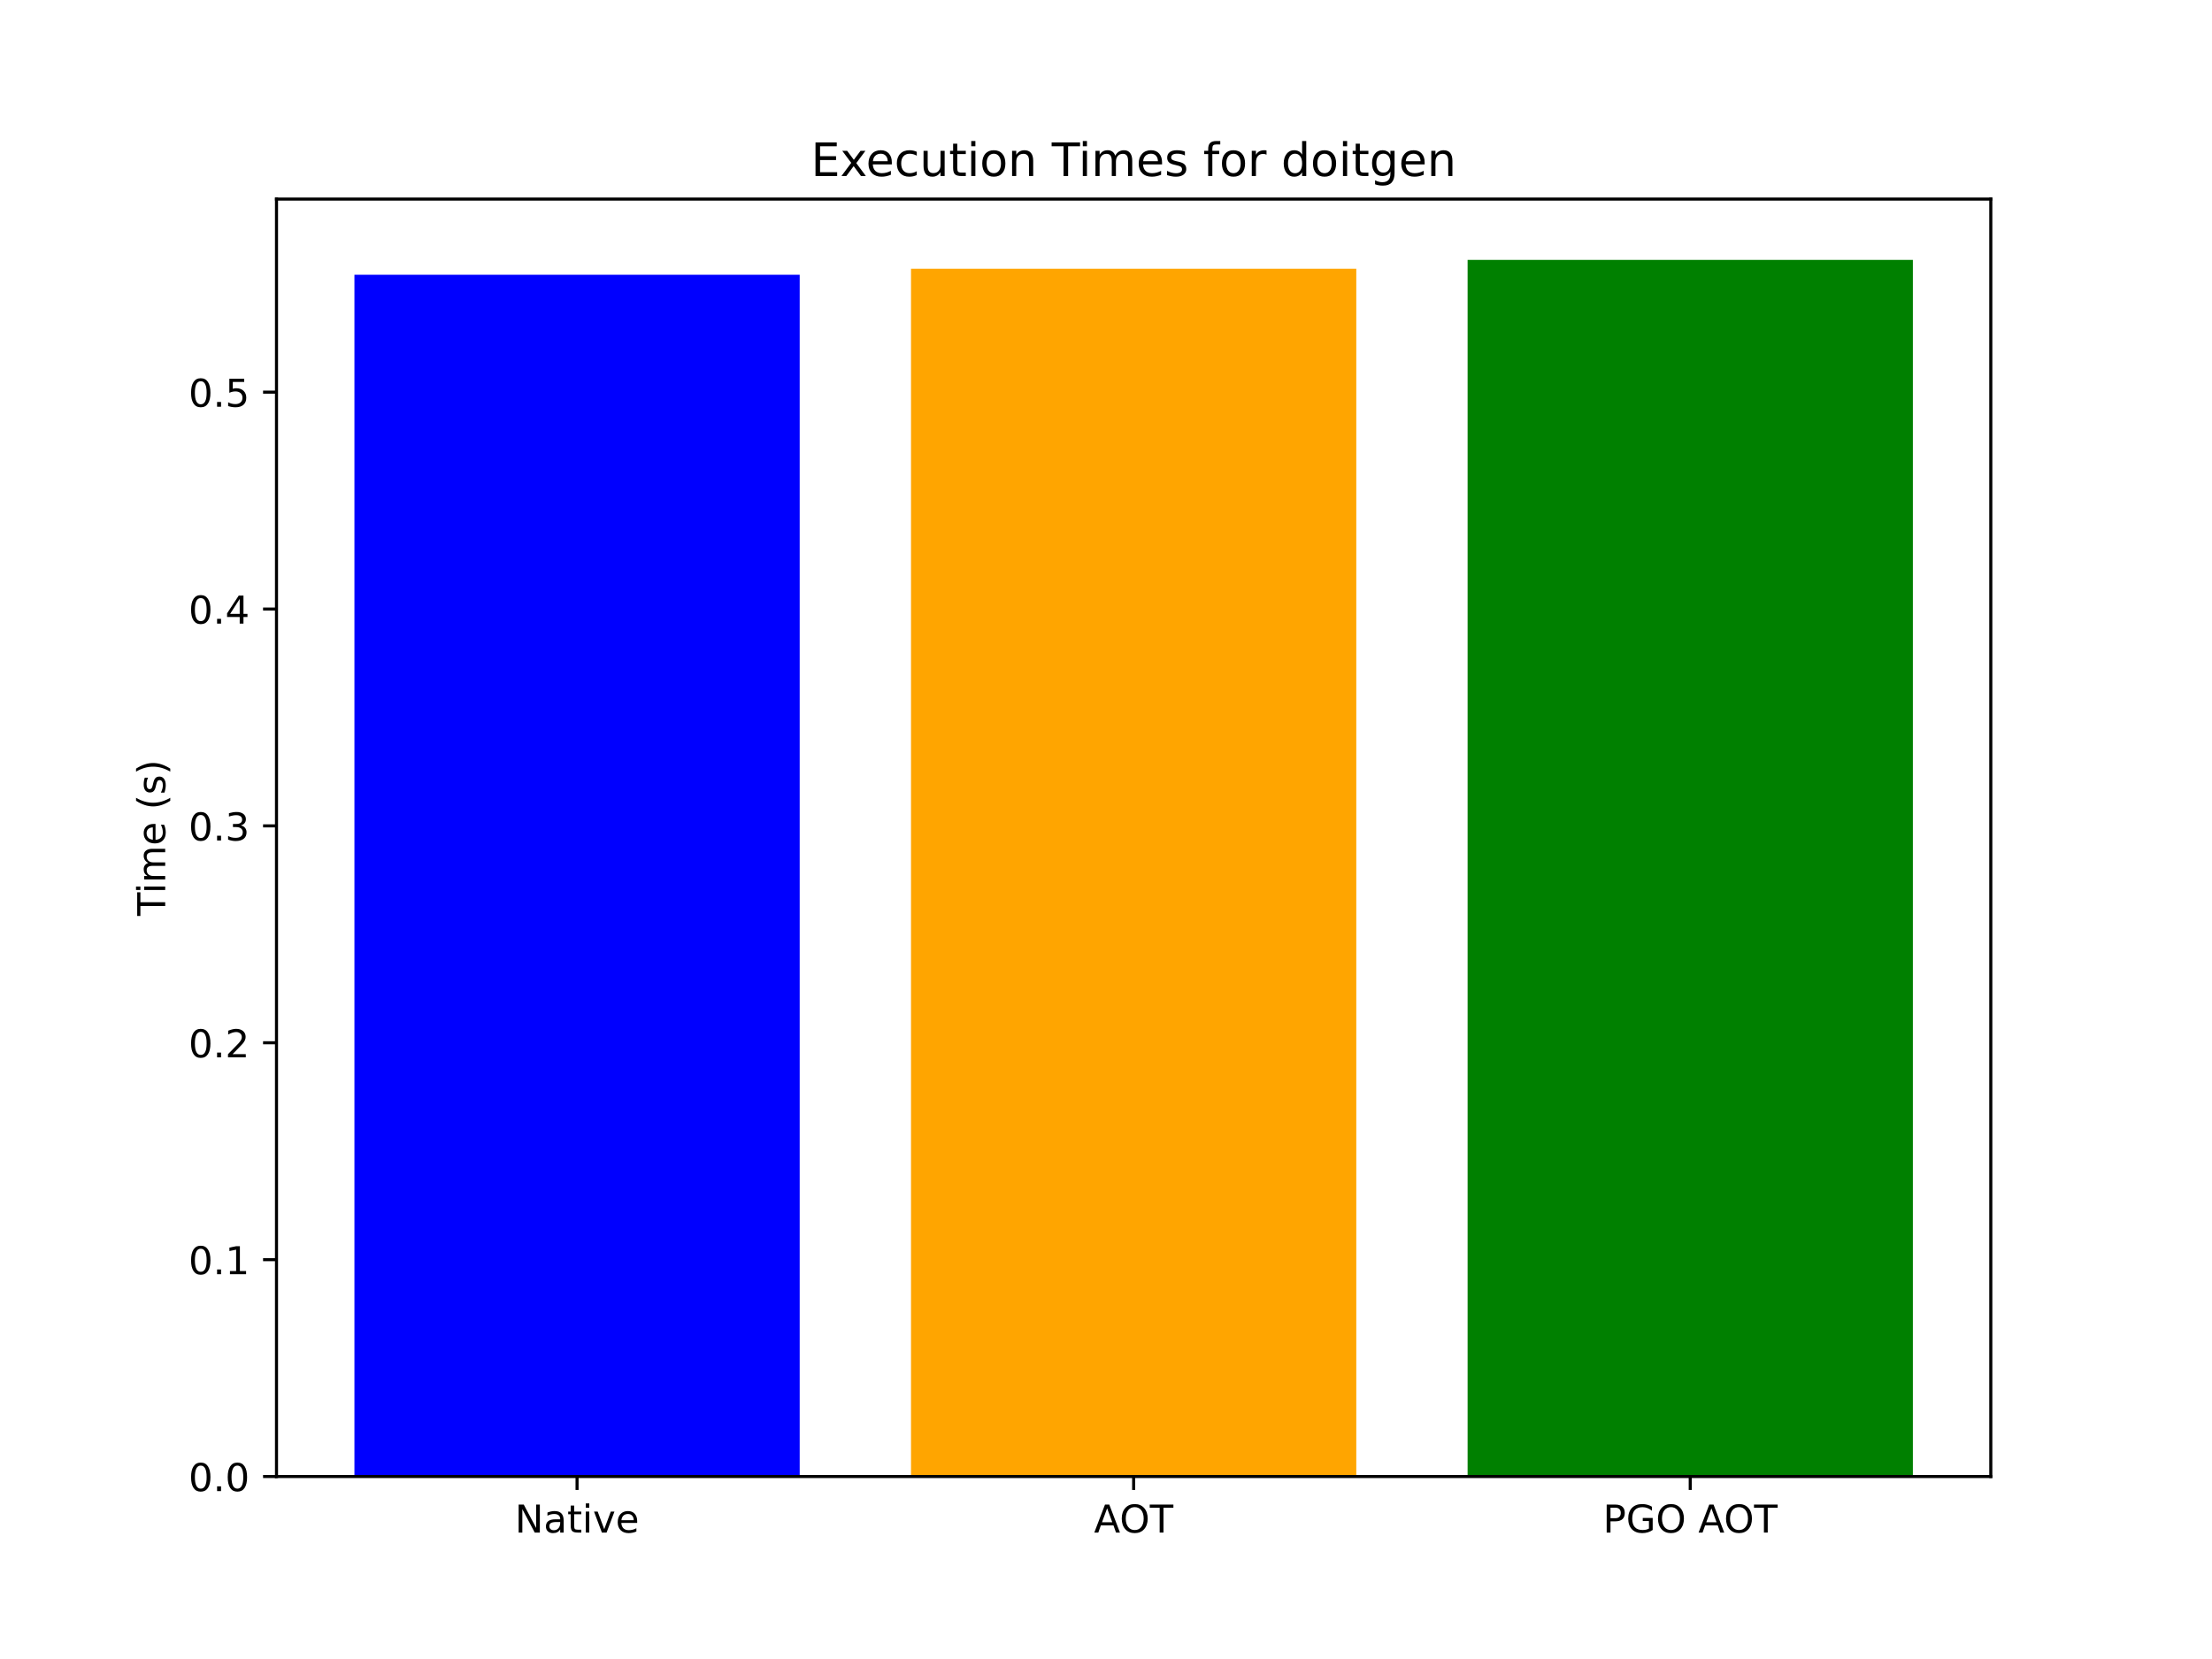
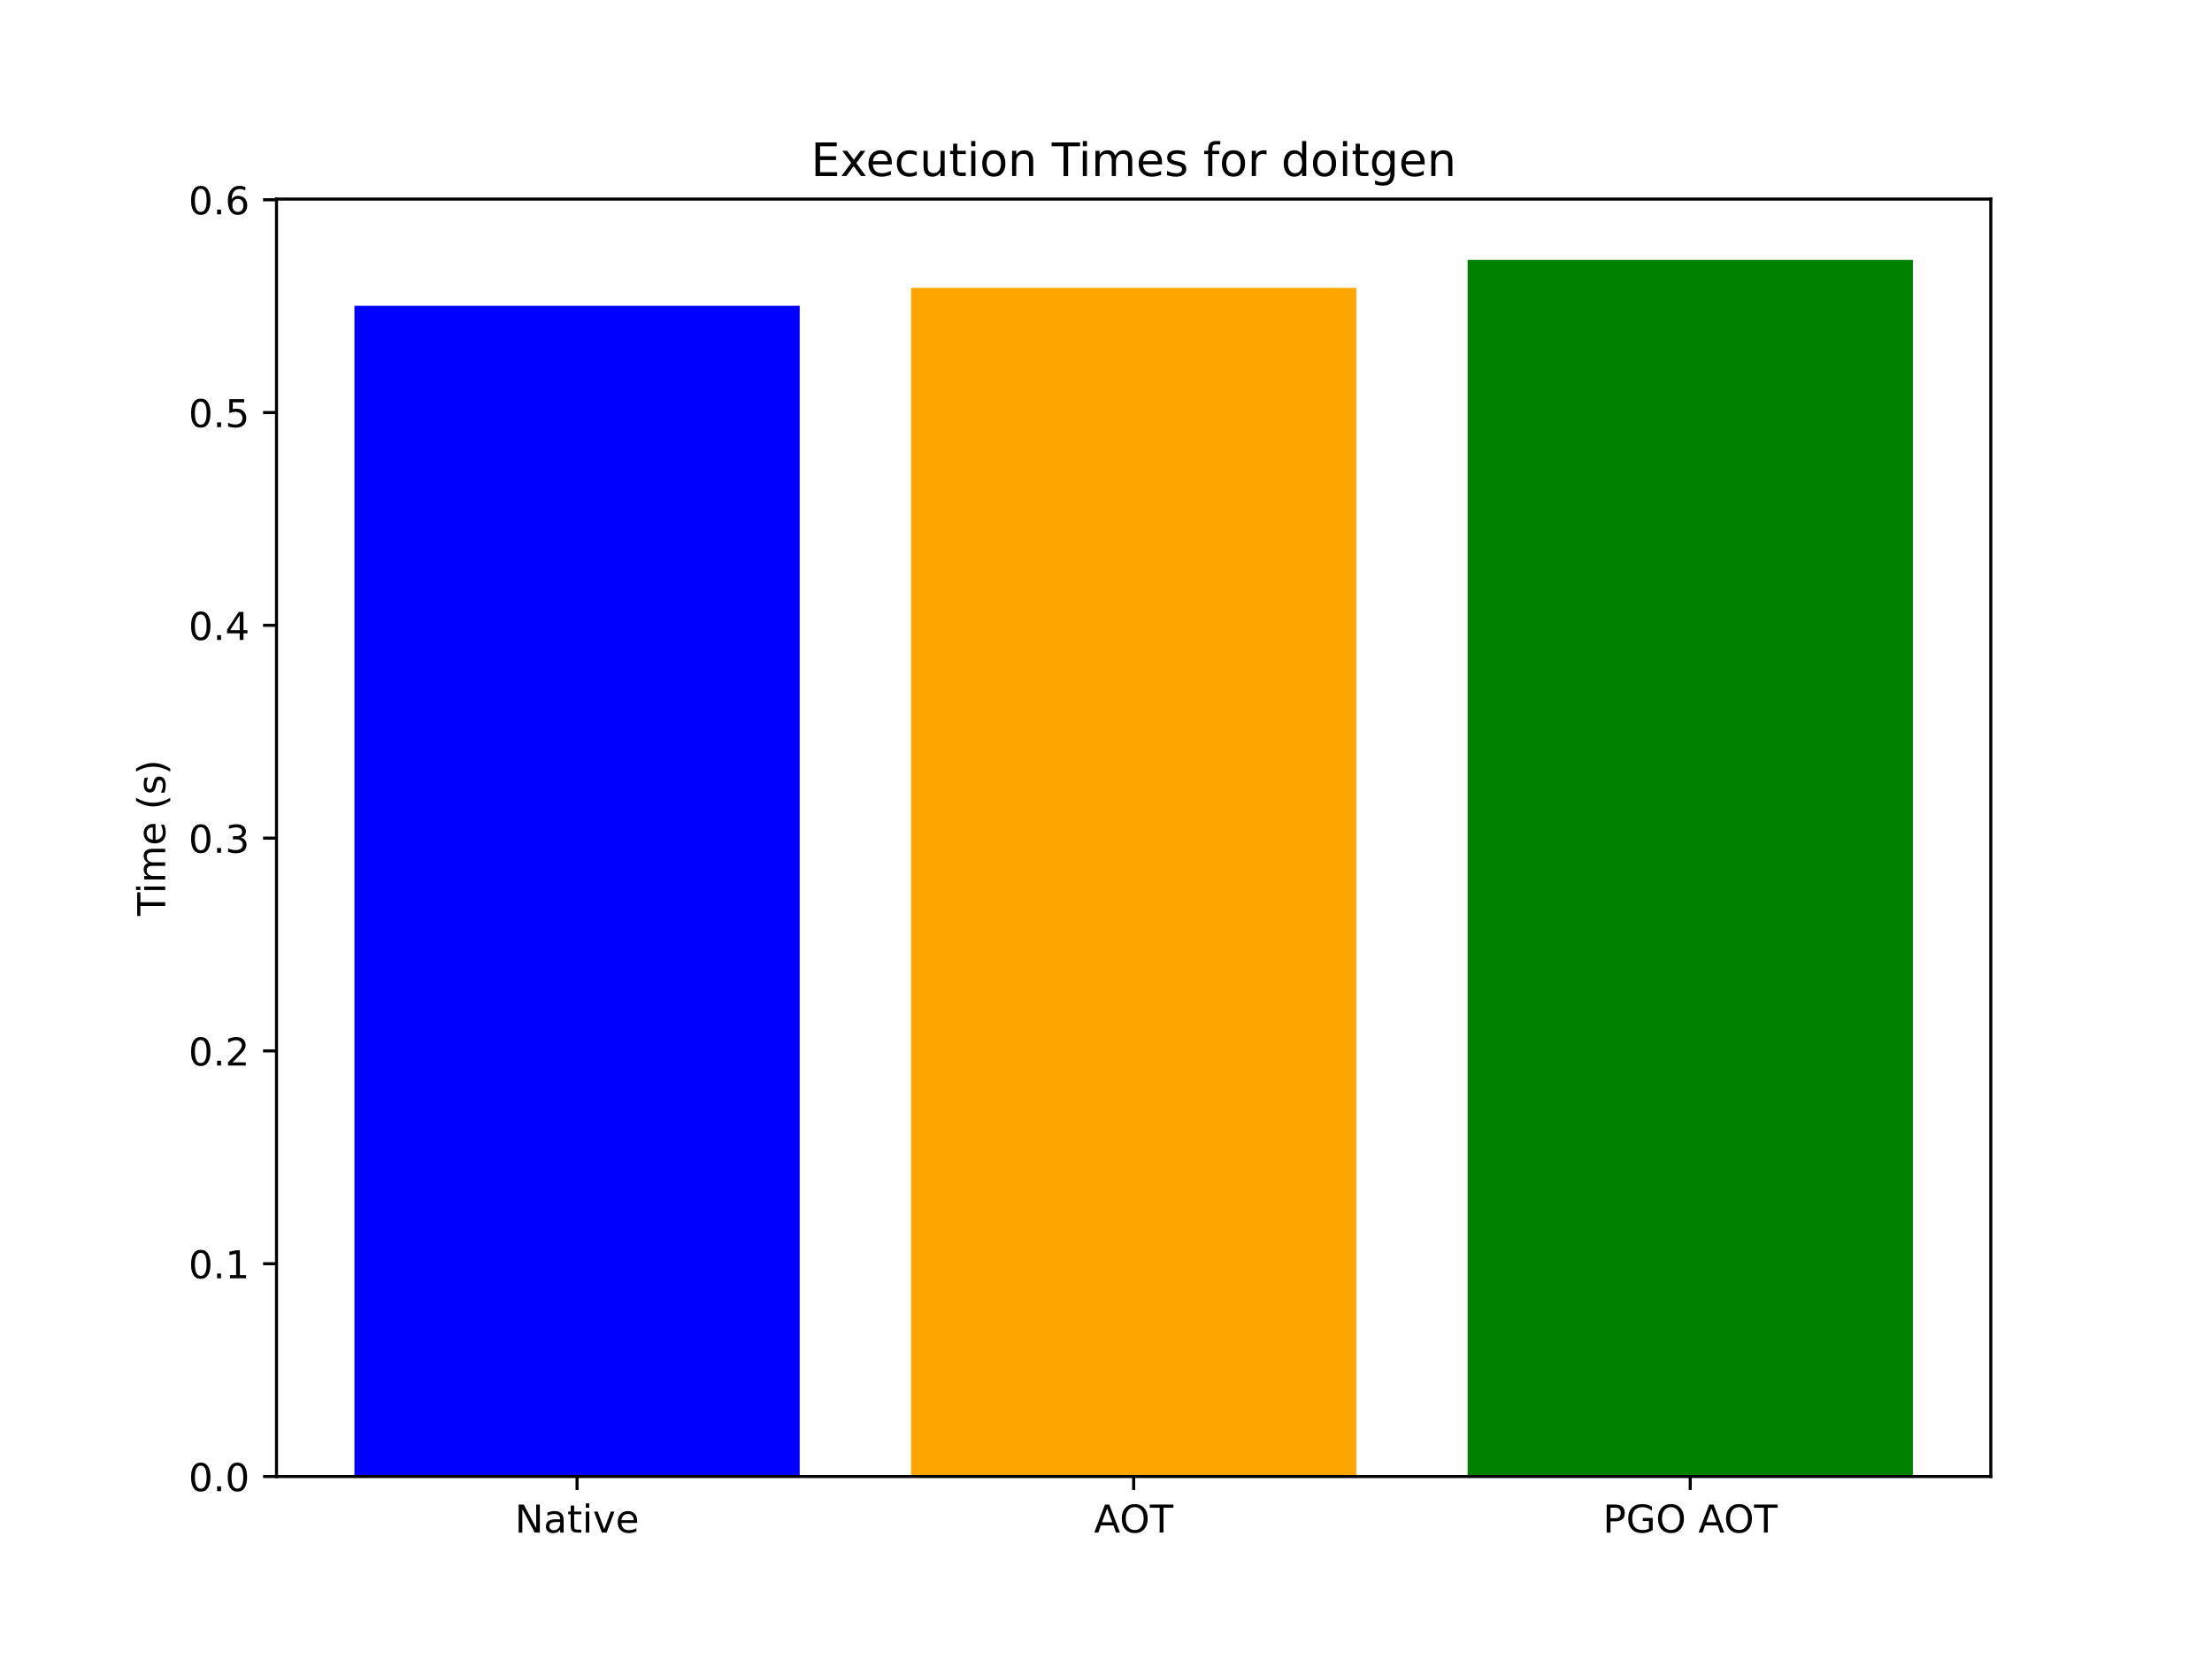
<svg xmlns="http://www.w3.org/2000/svg" xmlns:xlink="http://www.w3.org/1999/xlink" width="576pt" height="432pt" viewBox="0 0 576 432" version="1.1">
  <defs>
    <style type="text/css">*{stroke-linejoin: round; stroke-linecap: butt}</style>
  </defs>
  <g id="figure_1">
    <g id="patch_1">
      <path d="M 0 432  L 576 432  L 576 0  L 0 0  z " style="fill: #ffffff" />
    </g>
    <g id="axes_1">
      <g id="patch_2">
        <path d="M 72 384.48  L 518.4 384.48  L 518.4 51.84  L 72 51.84  z " style="fill: #ffffff" />
      </g>
      <g id="patch_3">
-         <path d="M 92.291 384.48  L 208.239 384.48  L 208.239 71.554  L 92.291 71.554  z " clip-path="url(#pb4a38402ab)" style="fill: #0000ff" />
+         <path d="M 92.291 384.48  L 208.239 384.48  L 208.239 79.634  L 92.291 79.634  z " clip-path="url(#p93e7a63135)" style="fill: #0000ff" />
      </g>
      <g id="patch_4">
-         <path d="M 237.226 384.48  L 353.174 384.48  L 353.174 69.987  L 237.226 69.987  z " clip-path="url(#pb4a38402ab)" style="fill: #ffa500" />
+         <path d="M 237.226 384.48  L 353.174 384.48  L 353.174 74.958  L 237.226 74.958  z " clip-path="url(#p93e7a63135)" style="fill: #ffa500" />
      </g>
      <g id="patch_5">
-         <path d="M 382.161 384.48  L 498.109 384.48  L 498.109 67.68  L 382.161 67.68  z " clip-path="url(#pb4a38402ab)" style="fill: #008000" />
+         <path d="M 382.161 384.48  L 498.109 384.48  L 498.109 67.68  L 382.161 67.68  z " clip-path="url(#p93e7a63135)" style="fill: #008000" />
      </g>
      <g id="matplotlib.axis_1">
        <g id="xtick_1">
          <g id="line2d_1">
            <defs>
-               <path id="m48b7e421e7" d="M 0 0  L 0 3.5  " style="stroke: #000000; stroke-width: 0.8" />
+               <path id="m0614cc5754" d="M 0 0  L 0 3.5  " style="stroke: #000000; stroke-width: 0.8" />
            </defs>
            <g>
-               <use xlink:href="#m48b7e421e7" x="150.265" y="384.48" style="stroke: #000000; stroke-width: 0.8" />
+               <use xlink:href="#m0614cc5754" x="150.265" y="384.48" style="stroke: #000000; stroke-width: 0.8" />
            </g>
          </g>
          <g id="text_1">
            <g transform="translate(134.0751 399.0784) scale(0.1 -0.1)">
              <defs>
                <path id="DejaVuSans-4e" d="M 628 4666  L 1478 4666  L 3547 763  L 3547 4666  L 4159 4666  L 4159 0  L 3309 0  L 1241 3903  L 1241 0  L 628 0  L 628 4666  z " transform="scale(0.015625)" />
                <path id="DejaVuSans-61" d="M 2194 1759  Q 1497 1759 1228 1600  Q 959 1441 959 1056  Q 959 750 1161 570  Q 1363 391 1709 391  Q 2188 391 2477 730  Q 2766 1069 2766 1631  L 2766 1759  L 2194 1759  z M 3341 1997  L 3341 0  L 2766 0  L 2766 531  Q 2569 213 2275 61  Q 1981 -91 1556 -91  Q 1019 -91 701 211  Q 384 513 384 1019  Q 384 1609 779 1909  Q 1175 2209 1959 2209  L 2766 2209  L 2766 2266  Q 2766 2663 2505 2880  Q 2244 3097 1772 3097  Q 1472 3097 1187 3025  Q 903 2953 641 2809  L 641 3341  Q 956 3463 1253 3523  Q 1550 3584 1831 3584  Q 2591 3584 2966 3190  Q 3341 2797 3341 1997  z " transform="scale(0.015625)" />
                <path id="DejaVuSans-74" d="M 1172 4494  L 1172 3500  L 2356 3500  L 2356 3053  L 1172 3053  L 1172 1153  Q 1172 725 1289 603  Q 1406 481 1766 481  L 2356 481  L 2356 0  L 1766 0  Q 1100 0 847 248  Q 594 497 594 1153  L 594 3053  L 172 3053  L 172 3500  L 594 3500  L 594 4494  L 1172 4494  z " transform="scale(0.015625)" />
                <path id="DejaVuSans-69" d="M 603 3500  L 1178 3500  L 1178 0  L 603 0  L 603 3500  z M 603 4863  L 1178 4863  L 1178 4134  L 603 4134  L 603 4863  z " transform="scale(0.015625)" />
                <path id="DejaVuSans-76" d="M 191 3500  L 800 3500  L 1894 563  L 2988 3500  L 3597 3500  L 2284 0  L 1503 0  L 191 3500  z " transform="scale(0.015625)" />
                <path id="DejaVuSans-65" d="M 3597 1894  L 3597 1613  L 953 1613  Q 991 1019 1311 708  Q 1631 397 2203 397  Q 2534 397 2845 478  Q 3156 559 3463 722  L 3463 178  Q 3153 47 2828 -22  Q 2503 -91 2169 -91  Q 1331 -91 842 396  Q 353 884 353 1716  Q 353 2575 817 3079  Q 1281 3584 2069 3584  Q 2775 3584 3186 3129  Q 3597 2675 3597 1894  z M 3022 2063  Q 3016 2534 2758 2815  Q 2500 3097 2075 3097  Q 1594 3097 1305 2825  Q 1016 2553 972 2059  L 3022 2063  z " transform="scale(0.015625)" />
              </defs>
              <use xlink:href="#DejaVuSans-4e" />
              <use xlink:href="#DejaVuSans-61" transform="translate(74.80469 0)" />
              <use xlink:href="#DejaVuSans-74" transform="translate(136.084 0)" />
              <use xlink:href="#DejaVuSans-69" transform="translate(175.293 0)" />
              <use xlink:href="#DejaVuSans-76" transform="translate(203.0762 0)" />
              <use xlink:href="#DejaVuSans-65" transform="translate(262.2559 0)" />
            </g>
          </g>
        </g>
        <g id="xtick_2">
          <g id="line2d_2">
            <g>
-               <use xlink:href="#m48b7e421e7" x="295.2" y="384.48" style="stroke: #000000; stroke-width: 0.8" />
+               <use xlink:href="#m0614cc5754" x="295.2" y="384.48" style="stroke: #000000; stroke-width: 0.8" />
            </g>
          </g>
          <g id="text_2">
            <g transform="translate(284.8773 399.0784) scale(0.1 -0.1)">
              <defs>
                <path id="DejaVuSans-41" d="M 2188 4044  L 1331 1722  L 3047 1722  L 2188 4044  z M 1831 4666  L 2547 4666  L 4325 0  L 3669 0  L 3244 1197  L 1141 1197  L 716 0  L 50 0  L 1831 4666  z " transform="scale(0.015625)" />
                <path id="DejaVuSans-4f" d="M 2522 4238  Q 1834 4238 1429 3725  Q 1025 3213 1025 2328  Q 1025 1447 1429 934  Q 1834 422 2522 422  Q 3209 422 3611 934  Q 4013 1447 4013 2328  Q 4013 3213 3611 3725  Q 3209 4238 2522 4238  z M 2522 4750  Q 3503 4750 4090 4092  Q 4678 3434 4678 2328  Q 4678 1225 4090 567  Q 3503 -91 2522 -91  Q 1538 -91 948 565  Q 359 1222 359 2328  Q 359 3434 948 4092  Q 1538 4750 2522 4750  z " transform="scale(0.015625)" />
                <path id="DejaVuSans-54" d="M -19 4666  L 3928 4666  L 3928 4134  L 2272 4134  L 2272 0  L 1638 0  L 1638 4134  L -19 4134  L -19 4666  z " transform="scale(0.015625)" />
              </defs>
              <use xlink:href="#DejaVuSans-41" />
              <use xlink:href="#DejaVuSans-4f" transform="translate(66.6582 0)" />
              <use xlink:href="#DejaVuSans-54" transform="translate(145.3691 0)" />
            </g>
          </g>
        </g>
        <g id="xtick_3">
          <g id="line2d_3">
            <g>
-               <use xlink:href="#m48b7e421e7" x="440.135" y="384.48" style="stroke: #000000; stroke-width: 0.8" />
+               <use xlink:href="#m0614cc5754" x="440.135" y="384.48" style="stroke: #000000; stroke-width: 0.8" />
            </g>
          </g>
          <g id="text_3">
            <g transform="translate(417.3983 399.0784) scale(0.1 -0.1)">
              <defs>
                <path id="DejaVuSans-50" d="M 1259 4147  L 1259 2394  L 2053 2394  Q 2494 2394 2734 2622  Q 2975 2850 2975 3272  Q 2975 3691 2734 3919  Q 2494 4147 2053 4147  L 1259 4147  z M 628 4666  L 2053 4666  Q 2838 4666 3239 4311  Q 3641 3956 3641 3272  Q 3641 2581 3239 2228  Q 2838 1875 2053 1875  L 1259 1875  L 1259 0  L 628 0  L 628 4666  z " transform="scale(0.015625)" />
                <path id="DejaVuSans-47" d="M 3809 666  L 3809 1919  L 2778 1919  L 2778 2438  L 4434 2438  L 4434 434  Q 4069 175 3628 42  Q 3188 -91 2688 -91  Q 1594 -91 976 548  Q 359 1188 359 2328  Q 359 3472 976 4111  Q 1594 4750 2688 4750  Q 3144 4750 3555 4637  Q 3966 4525 4313 4306  L 4313 3634  Q 3963 3931 3569 4081  Q 3175 4231 2741 4231  Q 1884 4231 1454 3753  Q 1025 3275 1025 2328  Q 1025 1384 1454 906  Q 1884 428 2741 428  Q 3075 428 3337 486  Q 3600 544 3809 666  z " transform="scale(0.015625)" />
                <path id="DejaVuSans-20" transform="scale(0.015625)" />
              </defs>
              <use xlink:href="#DejaVuSans-50" />
              <use xlink:href="#DejaVuSans-47" transform="translate(60.30273 0)" />
              <use xlink:href="#DejaVuSans-4f" transform="translate(137.793 0)" />
              <use xlink:href="#DejaVuSans-20" transform="translate(216.5039 0)" />
              <use xlink:href="#DejaVuSans-41" transform="translate(248.291 0)" />
              <use xlink:href="#DejaVuSans-4f" transform="translate(314.9492 0)" />
              <use xlink:href="#DejaVuSans-54" transform="translate(393.6602 0)" />
            </g>
          </g>
        </g>
      </g>
      <g id="matplotlib.axis_2">
        <g id="ytick_1">
          <g id="line2d_4">
            <defs>
-               <path id="m9e3cafb347" d="M 0 0  L -3.5 0  " style="stroke: #000000; stroke-width: 0.8" />
+               <path id="me48fd2399c" d="M 0 0  L -3.5 0  " style="stroke: #000000; stroke-width: 0.8" />
            </defs>
            <g>
-               <use xlink:href="#m9e3cafb347" x="72" y="384.48" style="stroke: #000000; stroke-width: 0.8" />
+               <use xlink:href="#me48fd2399c" x="72" y="384.48" style="stroke: #000000; stroke-width: 0.8" />
            </g>
          </g>
          <g id="text_4">
            <g transform="translate(49.09687 388.2792) scale(0.1 -0.1)">
              <defs>
                <path id="DejaVuSans-30" d="M 2034 4250  Q 1547 4250 1301 3770  Q 1056 3291 1056 2328  Q 1056 1369 1301 889  Q 1547 409 2034 409  Q 2525 409 2770 889  Q 3016 1369 3016 2328  Q 3016 3291 2770 3770  Q 2525 4250 2034 4250  z M 2034 4750  Q 2819 4750 3233 4129  Q 3647 3509 3647 2328  Q 3647 1150 3233 529  Q 2819 -91 2034 -91  Q 1250 -91 836 529  Q 422 1150 422 2328  Q 422 3509 836 4129  Q 1250 4750 2034 4750  z " transform="scale(0.015625)" />
                <path id="DejaVuSans-2e" d="M 684 794  L 1344 794  L 1344 0  L 684 0  L 684 794  z " transform="scale(0.015625)" />
              </defs>
              <use xlink:href="#DejaVuSans-30" />
              <use xlink:href="#DejaVuSans-2e" transform="translate(63.62305 0)" />
              <use xlink:href="#DejaVuSans-30" transform="translate(95.41016 0)" />
            </g>
          </g>
        </g>
        <g id="ytick_2">
          <g id="line2d_5">
            <g>
-               <use xlink:href="#m9e3cafb347" x="72" y="328.007" style="stroke: #000000; stroke-width: 0.8" />
+               <use xlink:href="#me48fd2399c" x="72" y="329.069" style="stroke: #000000; stroke-width: 0.8" />
            </g>
          </g>
          <g id="text_5">
-             <g transform="translate(49.09687 331.8062) scale(0.1 -0.1)">
+             <g transform="translate(49.09687 332.8685) scale(0.1 -0.1)">
              <defs>
                <path id="DejaVuSans-31" d="M 794 531  L 1825 531  L 1825 4091  L 703 3866  L 703 4441  L 1819 4666  L 2450 4666  L 2450 531  L 3481 531  L 3481 0  L 794 0  L 794 531  z " transform="scale(0.015625)" />
              </defs>
              <use xlink:href="#DejaVuSans-30" />
              <use xlink:href="#DejaVuSans-2e" transform="translate(63.62305 0)" />
              <use xlink:href="#DejaVuSans-31" transform="translate(95.41016 0)" />
            </g>
          </g>
        </g>
        <g id="ytick_3">
          <g id="line2d_6">
            <g>
-               <use xlink:href="#m9e3cafb347" x="72" y="271.534" style="stroke: #000000; stroke-width: 0.8" />
+               <use xlink:href="#me48fd2399c" x="72" y="273.659" style="stroke: #000000; stroke-width: 0.8" />
            </g>
          </g>
          <g id="text_6">
-             <g transform="translate(49.09687 275.3331) scale(0.1 -0.1)">
+             <g transform="translate(49.09687 277.4578) scale(0.1 -0.1)">
              <defs>
                <path id="DejaVuSans-32" d="M 1228 531  L 3431 531  L 3431 0  L 469 0  L 469 531  Q 828 903 1448 1529  Q 2069 2156 2228 2338  Q 2531 2678 2651 2914  Q 2772 3150 2772 3378  Q 2772 3750 2511 3984  Q 2250 4219 1831 4219  Q 1534 4219 1204 4116  Q 875 4013 500 3803  L 500 4441  Q 881 4594 1212 4672  Q 1544 4750 1819 4750  Q 2544 4750 2975 4387  Q 3406 4025 3406 3419  Q 3406 3131 3298 2873  Q 3191 2616 2906 2266  Q 2828 2175 2409 1742  Q 1991 1309 1228 531  z " transform="scale(0.015625)" />
              </defs>
              <use xlink:href="#DejaVuSans-30" />
              <use xlink:href="#DejaVuSans-2e" transform="translate(63.62305 0)" />
              <use xlink:href="#DejaVuSans-32" transform="translate(95.41016 0)" />
            </g>
          </g>
        </g>
        <g id="ytick_4">
          <g id="line2d_7">
            <g>
-               <use xlink:href="#m9e3cafb347" x="72" y="215.061" style="stroke: #000000; stroke-width: 0.8" />
+               <use xlink:href="#me48fd2399c" x="72" y="218.248" style="stroke: #000000; stroke-width: 0.8" />
            </g>
          </g>
          <g id="text_7">
-             <g transform="translate(49.09687 218.8601) scale(0.1 -0.1)">
+             <g transform="translate(49.09687 222.0471) scale(0.1 -0.1)">
              <defs>
                <path id="DejaVuSans-33" d="M 2597 2516  Q 3050 2419 3304 2112  Q 3559 1806 3559 1356  Q 3559 666 3084 287  Q 2609 -91 1734 -91  Q 1441 -91 1130 -33  Q 819 25 488 141  L 488 750  Q 750 597 1062 519  Q 1375 441 1716 441  Q 2309 441 2620 675  Q 2931 909 2931 1356  Q 2931 1769 2642 2001  Q 2353 2234 1838 2234  L 1294 2234  L 1294 2753  L 1863 2753  Q 2328 2753 2575 2939  Q 2822 3125 2822 3475  Q 2822 3834 2567 4026  Q 2313 4219 1838 4219  Q 1578 4219 1281 4162  Q 984 4106 628 3988  L 628 4550  Q 988 4650 1302 4700  Q 1616 4750 1894 4750  Q 2613 4750 3031 4423  Q 3450 4097 3450 3541  Q 3450 3153 3228 2886  Q 3006 2619 2597 2516  z " transform="scale(0.015625)" />
              </defs>
              <use xlink:href="#DejaVuSans-30" />
              <use xlink:href="#DejaVuSans-2e" transform="translate(63.62305 0)" />
              <use xlink:href="#DejaVuSans-33" transform="translate(95.41016 0)" />
            </g>
          </g>
        </g>
        <g id="ytick_5">
          <g id="line2d_8">
            <g>
-               <use xlink:href="#m9e3cafb347" x="72" y="158.588" style="stroke: #000000; stroke-width: 0.8" />
+               <use xlink:href="#me48fd2399c" x="72" y="162.837" style="stroke: #000000; stroke-width: 0.8" />
            </g>
          </g>
          <g id="text_8">
-             <g transform="translate(49.09687 162.387) scale(0.1 -0.1)">
+             <g transform="translate(49.09687 166.6364) scale(0.1 -0.1)">
              <defs>
                <path id="DejaVuSans-34" d="M 2419 4116  L 825 1625  L 2419 1625  L 2419 4116  z M 2253 4666  L 3047 4666  L 3047 1625  L 3713 1625  L 3713 1100  L 3047 1100  L 3047 0  L 2419 0  L 2419 1100  L 313 1100  L 313 1709  L 2253 4666  z " transform="scale(0.015625)" />
              </defs>
              <use xlink:href="#DejaVuSans-30" />
              <use xlink:href="#DejaVuSans-2e" transform="translate(63.62305 0)" />
              <use xlink:href="#DejaVuSans-34" transform="translate(95.41016 0)" />
            </g>
          </g>
        </g>
        <g id="ytick_6">
          <g id="line2d_9">
            <g>
-               <use xlink:href="#m9e3cafb347" x="72" y="102.115" style="stroke: #000000; stroke-width: 0.8" />
+               <use xlink:href="#me48fd2399c" x="72" y="107.426" style="stroke: #000000; stroke-width: 0.8" />
            </g>
          </g>
          <g id="text_9">
-             <g transform="translate(49.09687 105.914) scale(0.1 -0.1)">
+             <g transform="translate(49.09687 111.2257) scale(0.1 -0.1)">
              <defs>
                <path id="DejaVuSans-35" d="M 691 4666  L 3169 4666  L 3169 4134  L 1269 4134  L 1269 2991  Q 1406 3038 1543 3061  Q 1681 3084 1819 3084  Q 2600 3084 3056 2656  Q 3513 2228 3513 1497  Q 3513 744 3044 326  Q 2575 -91 1722 -91  Q 1428 -91 1123 -41  Q 819 9 494 109  L 494 744  Q 775 591 1075 516  Q 1375 441 1709 441  Q 2250 441 2565 725  Q 2881 1009 2881 1497  Q 2881 1984 2565 2268  Q 2250 2553 1709 2553  Q 1456 2553 1204 2497  Q 953 2441 691 2322  L 691 4666  z " transform="scale(0.015625)" />
              </defs>
              <use xlink:href="#DejaVuSans-30" />
              <use xlink:href="#DejaVuSans-2e" transform="translate(63.62305 0)" />
              <use xlink:href="#DejaVuSans-35" transform="translate(95.41016 0)" />
            </g>
          </g>
        </g>
-         <g id="text_10">
+         <g id="ytick_7">
+           <g id="line2d_10">
+             <g>
+               <use xlink:href="#me48fd2399c" x="72" y="52.016" style="stroke: #000000; stroke-width: 0.8" />
+             </g>
+           </g>
+           <g id="text_10">
+             <g transform="translate(49.09687 55.815) scale(0.1 -0.1)">
+               <defs>
+                 <path id="DejaVuSans-36" d="M 2113 2584  Q 1688 2584 1439 2293  Q 1191 2003 1191 1497  Q 1191 994 1439 701  Q 1688 409 2113 409  Q 2538 409 2786 701  Q 3034 994 3034 1497  Q 3034 2003 2786 2293  Q 2538 2584 2113 2584  z M 3366 4563  L 3366 3988  Q 3128 4100 2886 4159  Q 2644 4219 2406 4219  Q 1781 4219 1451 3797  Q 1122 3375 1075 2522  Q 1259 2794 1537 2939  Q 1816 3084 2150 3084  Q 2853 3084 3261 2657  Q 3669 2231 3669 1497  Q 3669 778 3244 343  Q 2819 -91 2113 -91  Q 1303 -91 875 529  Q 447 1150 447 2328  Q 447 3434 972 4092  Q 1497 4750 2381 4750  Q 2619 4750 2861 4703  Q 3103 4656 3366 4563  z " transform="scale(0.015625)" />
+               </defs>
+               <use xlink:href="#DejaVuSans-30" />
+               <use xlink:href="#DejaVuSans-2e" transform="translate(63.62305 0)" />
+               <use xlink:href="#DejaVuSans-36" transform="translate(95.41016 0)" />
+             </g>
+           </g>
+         </g>
+         <g id="text_11">
          <g transform="translate(43.01719 238.4889) rotate(-90) scale(0.1 -0.1)">
            <defs>
              <path id="DejaVuSans-6d" d="M 3328 2828  Q 3544 3216 3844 3400  Q 4144 3584 4550 3584  Q 5097 3584 5394 3201  Q 5691 2819 5691 2113  L 5691 0  L 5113 0  L 5113 2094  Q 5113 2597 4934 2840  Q 4756 3084 4391 3084  Q 3944 3084 3684 2787  Q 3425 2491 3425 1978  L 3425 0  L 2847 0  L 2847 2094  Q 2847 2600 2669 2842  Q 2491 3084 2119 3084  Q 1678 3084 1418 2786  Q 1159 2488 1159 1978  L 1159 0  L 581 0  L 581 3500  L 1159 3500  L 1159 2956  Q 1356 3278 1631 3431  Q 1906 3584 2284 3584  Q 2666 3584 2933 3390  Q 3200 3197 3328 2828  z " transform="scale(0.015625)" />
              <path id="DejaVuSans-28" d="M 1984 4856  Q 1566 4138 1362 3434  Q 1159 2731 1159 2009  Q 1159 1288 1364 580  Q 1569 -128 1984 -844  L 1484 -844  Q 1016 -109 783 600  Q 550 1309 550 2009  Q 550 2706 781 3412  Q 1013 4119 1484 4856  L 1984 4856  z " transform="scale(0.015625)" />
              <path id="DejaVuSans-73" d="M 2834 3397  L 2834 2853  Q 2591 2978 2328 3040  Q 2066 3103 1784 3103  Q 1356 3103 1142 2972  Q 928 2841 928 2578  Q 928 2378 1081 2264  Q 1234 2150 1697 2047  L 1894 2003  Q 2506 1872 2764 1633  Q 3022 1394 3022 966  Q 3022 478 2636 193  Q 2250 -91 1575 -91  Q 1294 -91 989 -36  Q 684 19 347 128  L 347 722  Q 666 556 975 473  Q 1284 391 1588 391  Q 1994 391 2212 530  Q 2431 669 2431 922  Q 2431 1156 2273 1281  Q 2116 1406 1581 1522  L 1381 1569  Q 847 1681 609 1914  Q 372 2147 372 2553  Q 372 3047 722 3315  Q 1072 3584 1716 3584  Q 2034 3584 2315 3537  Q 2597 3491 2834 3397  z " transform="scale(0.015625)" />
              <path id="DejaVuSans-29" d="M 513 4856  L 1013 4856  Q 1481 4119 1714 3412  Q 1947 2706 1947 2009  Q 1947 1309 1714 600  Q 1481 -109 1013 -844  L 513 -844  Q 928 -128 1133 580  Q 1338 1288 1338 2009  Q 1338 2731 1133 3434  Q 928 4138 513 4856  z " transform="scale(0.015625)" />
            </defs>
            <use xlink:href="#DejaVuSans-54" />
            <use xlink:href="#DejaVuSans-69" transform="translate(57.95898 0)" />
            <use xlink:href="#DejaVuSans-6d" transform="translate(85.74219 0)" />
            <use xlink:href="#DejaVuSans-65" transform="translate(183.1543 0)" />
            <use xlink:href="#DejaVuSans-20" transform="translate(244.6777 0)" />
            <use xlink:href="#DejaVuSans-28" transform="translate(276.4648 0)" />
            <use xlink:href="#DejaVuSans-73" transform="translate(315.4785 0)" />
            <use xlink:href="#DejaVuSans-29" transform="translate(367.5781 0)" />
          </g>
        </g>
      </g>
      <g id="patch_6">
        <path d="M 72 384.48  L 72 51.84  " style="fill: none; stroke: #000000; stroke-width: 0.8; stroke-linejoin: miter; stroke-linecap: square" />
      </g>
      <g id="patch_7">
        <path d="M 518.4 384.48  L 518.4 51.84  " style="fill: none; stroke: #000000; stroke-width: 0.8; stroke-linejoin: miter; stroke-linecap: square" />
      </g>
      <g id="patch_8">
        <path d="M 72 384.48  L 518.4 384.48  " style="fill: none; stroke: #000000; stroke-width: 0.8; stroke-linejoin: miter; stroke-linecap: square" />
      </g>
      <g id="patch_9">
        <path d="M 72 51.84  L 518.4 51.84  " style="fill: none; stroke: #000000; stroke-width: 0.8; stroke-linejoin: miter; stroke-linecap: square" />
      </g>
-       <g id="text_11">
+       <g id="text_12">
        <g transform="translate(211.1794 45.84) scale(0.12 -0.12)">
          <defs>
            <path id="DejaVuSans-45" d="M 628 4666  L 3578 4666  L 3578 4134  L 1259 4134  L 1259 2753  L 3481 2753  L 3481 2222  L 1259 2222  L 1259 531  L 3634 531  L 3634 0  L 628 0  L 628 4666  z " transform="scale(0.015625)" />
            <path id="DejaVuSans-78" d="M 3513 3500  L 2247 1797  L 3578 0  L 2900 0  L 1881 1375  L 863 0  L 184 0  L 1544 1831  L 300 3500  L 978 3500  L 1906 2253  L 2834 3500  L 3513 3500  z " transform="scale(0.015625)" />
            <path id="DejaVuSans-63" d="M 3122 3366  L 3122 2828  Q 2878 2963 2633 3030  Q 2388 3097 2138 3097  Q 1578 3097 1268 2742  Q 959 2388 959 1747  Q 959 1106 1268 751  Q 1578 397 2138 397  Q 2388 397 2633 464  Q 2878 531 3122 666  L 3122 134  Q 2881 22 2623 -34  Q 2366 -91 2075 -91  Q 1284 -91 818 406  Q 353 903 353 1747  Q 353 2603 823 3093  Q 1294 3584 2113 3584  Q 2378 3584 2631 3529  Q 2884 3475 3122 3366  z " transform="scale(0.015625)" />
            <path id="DejaVuSans-75" d="M 544 1381  L 544 3500  L 1119 3500  L 1119 1403  Q 1119 906 1312 657  Q 1506 409 1894 409  Q 2359 409 2629 706  Q 2900 1003 2900 1516  L 2900 3500  L 3475 3500  L 3475 0  L 2900 0  L 2900 538  Q 2691 219 2414 64  Q 2138 -91 1772 -91  Q 1169 -91 856 284  Q 544 659 544 1381  z M 1991 3584  L 1991 3584  z " transform="scale(0.015625)" />
            <path id="DejaVuSans-6f" d="M 1959 3097  Q 1497 3097 1228 2736  Q 959 2375 959 1747  Q 959 1119 1226 758  Q 1494 397 1959 397  Q 2419 397 2687 759  Q 2956 1122 2956 1747  Q 2956 2369 2687 2733  Q 2419 3097 1959 3097  z M 1959 3584  Q 2709 3584 3137 3096  Q 3566 2609 3566 1747  Q 3566 888 3137 398  Q 2709 -91 1959 -91  Q 1206 -91 779 398  Q 353 888 353 1747  Q 353 2609 779 3096  Q 1206 3584 1959 3584  z " transform="scale(0.015625)" />
            <path id="DejaVuSans-6e" d="M 3513 2113  L 3513 0  L 2938 0  L 2938 2094  Q 2938 2591 2744 2837  Q 2550 3084 2163 3084  Q 1697 3084 1428 2787  Q 1159 2491 1159 1978  L 1159 0  L 581 0  L 581 3500  L 1159 3500  L 1159 2956  Q 1366 3272 1645 3428  Q 1925 3584 2291 3584  Q 2894 3584 3203 3211  Q 3513 2838 3513 2113  z " transform="scale(0.015625)" />
            <path id="DejaVuSans-66" d="M 2375 4863  L 2375 4384  L 1825 4384  Q 1516 4384 1395 4259  Q 1275 4134 1275 3809  L 1275 3500  L 2222 3500  L 2222 3053  L 1275 3053  L 1275 0  L 697 0  L 697 3053  L 147 3053  L 147 3500  L 697 3500  L 697 3744  Q 697 4328 969 4595  Q 1241 4863 1831 4863  L 2375 4863  z " transform="scale(0.015625)" />
            <path id="DejaVuSans-72" d="M 2631 2963  Q 2534 3019 2420 3045  Q 2306 3072 2169 3072  Q 1681 3072 1420 2755  Q 1159 2438 1159 1844  L 1159 0  L 581 0  L 581 3500  L 1159 3500  L 1159 2956  Q 1341 3275 1631 3429  Q 1922 3584 2338 3584  Q 2397 3584 2469 3576  Q 2541 3569 2628 3553  L 2631 2963  z " transform="scale(0.015625)" />
            <path id="DejaVuSans-64" d="M 2906 2969  L 2906 4863  L 3481 4863  L 3481 0  L 2906 0  L 2906 525  Q 2725 213 2448 61  Q 2172 -91 1784 -91  Q 1150 -91 751 415  Q 353 922 353 1747  Q 353 2572 751 3078  Q 1150 3584 1784 3584  Q 2172 3584 2448 3432  Q 2725 3281 2906 2969  z M 947 1747  Q 947 1113 1208 752  Q 1469 391 1925 391  Q 2381 391 2643 752  Q 2906 1113 2906 1747  Q 2906 2381 2643 2742  Q 2381 3103 1925 3103  Q 1469 3103 1208 2742  Q 947 2381 947 1747  z " transform="scale(0.015625)" />
            <path id="DejaVuSans-67" d="M 2906 1791  Q 2906 2416 2648 2759  Q 2391 3103 1925 3103  Q 1463 3103 1205 2759  Q 947 2416 947 1791  Q 947 1169 1205 825  Q 1463 481 1925 481  Q 2391 481 2648 825  Q 2906 1169 2906 1791  z M 3481 434  Q 3481 -459 3084 -895  Q 2688 -1331 1869 -1331  Q 1566 -1331 1297 -1286  Q 1028 -1241 775 -1147  L 775 -588  Q 1028 -725 1275 -790  Q 1522 -856 1778 -856  Q 2344 -856 2625 -561  Q 2906 -266 2906 331  L 2906 616  Q 2728 306 2450 153  Q 2172 0 1784 0  Q 1141 0 747 490  Q 353 981 353 1791  Q 353 2603 747 3093  Q 1141 3584 1784 3584  Q 2172 3584 2450 3431  Q 2728 3278 2906 2969  L 2906 3500  L 3481 3500  L 3481 434  z " transform="scale(0.015625)" />
          </defs>
          <use xlink:href="#DejaVuSans-45" />
          <use xlink:href="#DejaVuSans-78" transform="translate(63.18359 0)" />
          <use xlink:href="#DejaVuSans-65" transform="translate(119.2383 0)" />
          <use xlink:href="#DejaVuSans-63" transform="translate(180.7617 0)" />
          <use xlink:href="#DejaVuSans-75" transform="translate(235.7422 0)" />
          <use xlink:href="#DejaVuSans-74" transform="translate(299.1211 0)" />
          <use xlink:href="#DejaVuSans-69" transform="translate(338.3301 0)" />
          <use xlink:href="#DejaVuSans-6f" transform="translate(366.1133 0)" />
          <use xlink:href="#DejaVuSans-6e" transform="translate(427.2949 0)" />
          <use xlink:href="#DejaVuSans-20" transform="translate(490.6738 0)" />
          <use xlink:href="#DejaVuSans-54" transform="translate(522.4609 0)" />
          <use xlink:href="#DejaVuSans-69" transform="translate(580.4199 0)" />
          <use xlink:href="#DejaVuSans-6d" transform="translate(608.2031 0)" />
          <use xlink:href="#DejaVuSans-65" transform="translate(705.6152 0)" />
          <use xlink:href="#DejaVuSans-73" transform="translate(767.1387 0)" />
          <use xlink:href="#DejaVuSans-20" transform="translate(819.2383 0)" />
          <use xlink:href="#DejaVuSans-66" transform="translate(851.0254 0)" />
          <use xlink:href="#DejaVuSans-6f" transform="translate(886.2305 0)" />
          <use xlink:href="#DejaVuSans-72" transform="translate(947.4121 0)" />
          <use xlink:href="#DejaVuSans-20" transform="translate(988.5254 0)" />
          <use xlink:href="#DejaVuSans-64" transform="translate(1020.312 0)" />
          <use xlink:href="#DejaVuSans-6f" transform="translate(1083.789 0)" />
          <use xlink:href="#DejaVuSans-69" transform="translate(1144.971 0)" />
          <use xlink:href="#DejaVuSans-74" transform="translate(1172.754 0)" />
          <use xlink:href="#DejaVuSans-67" transform="translate(1211.963 0)" />
          <use xlink:href="#DejaVuSans-65" transform="translate(1275.439 0)" />
          <use xlink:href="#DejaVuSans-6e" transform="translate(1336.963 0)" />
        </g>
      </g>
    </g>
  </g>
  <defs>
-     <clipPath id="pb4a38402ab">
+     <clipPath id="p93e7a63135">
      <rect x="72" y="51.84" width="446.4" height="332.64" />
    </clipPath>
  </defs>
</svg>
